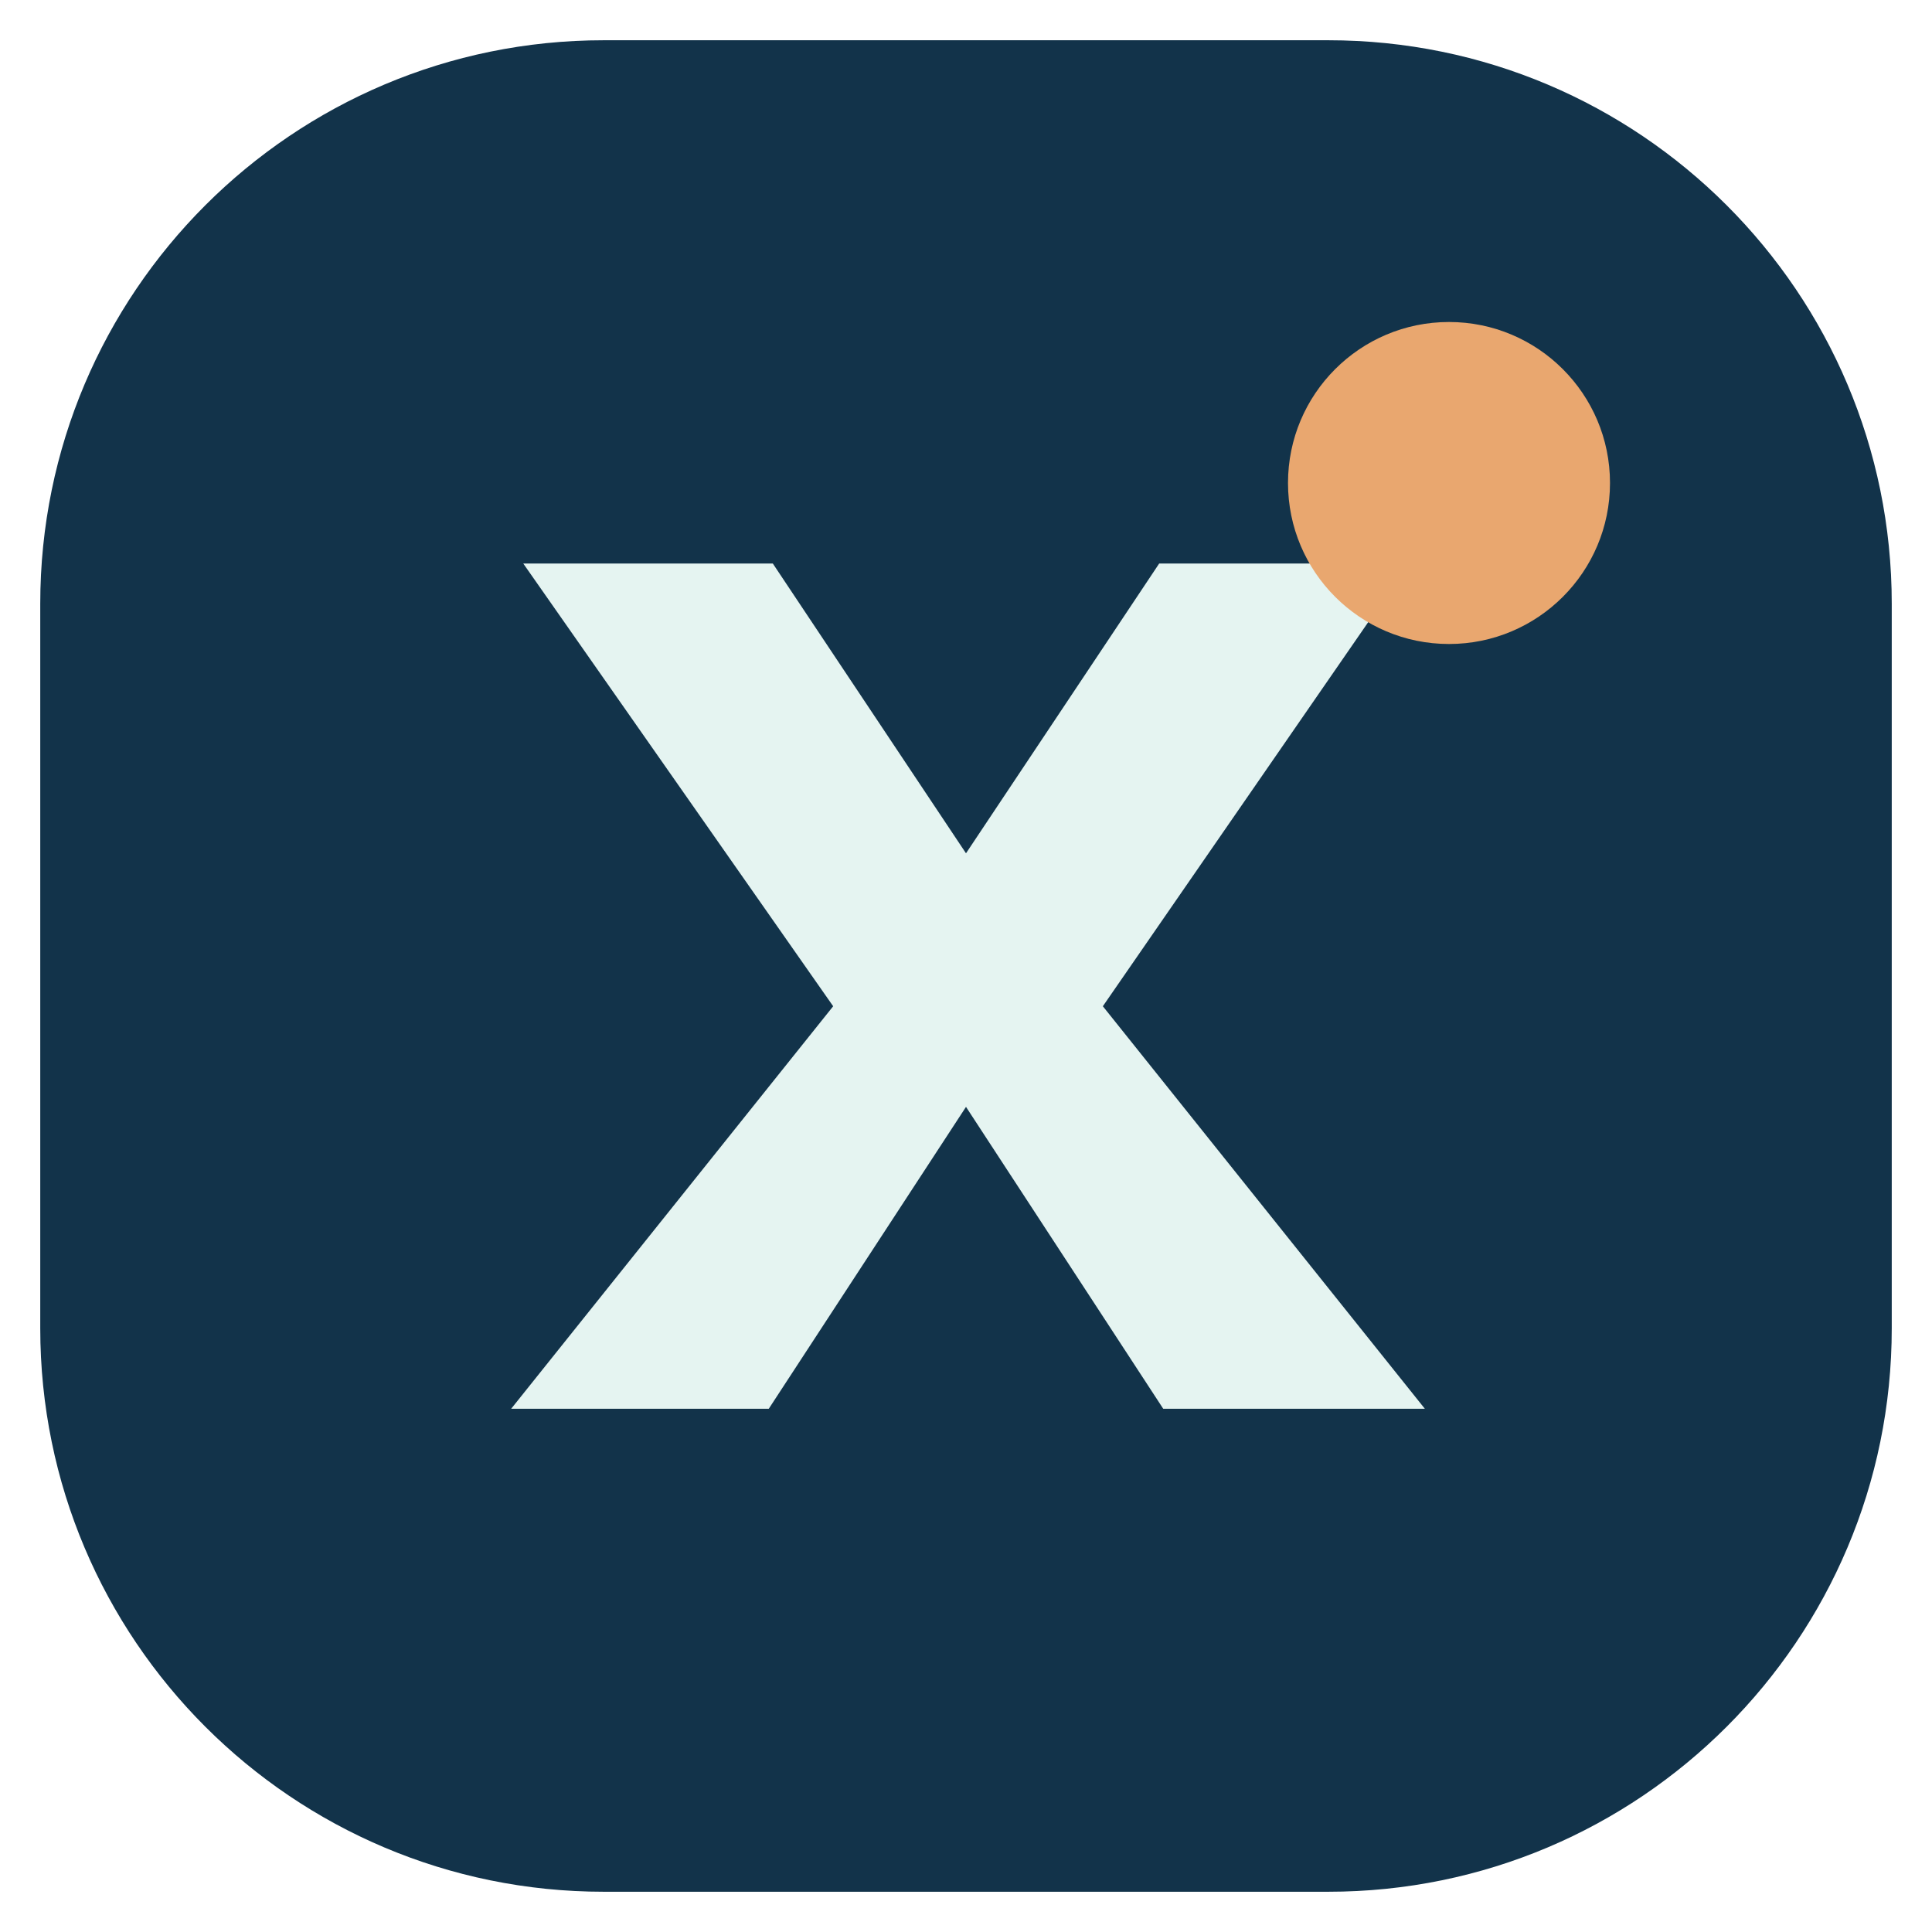
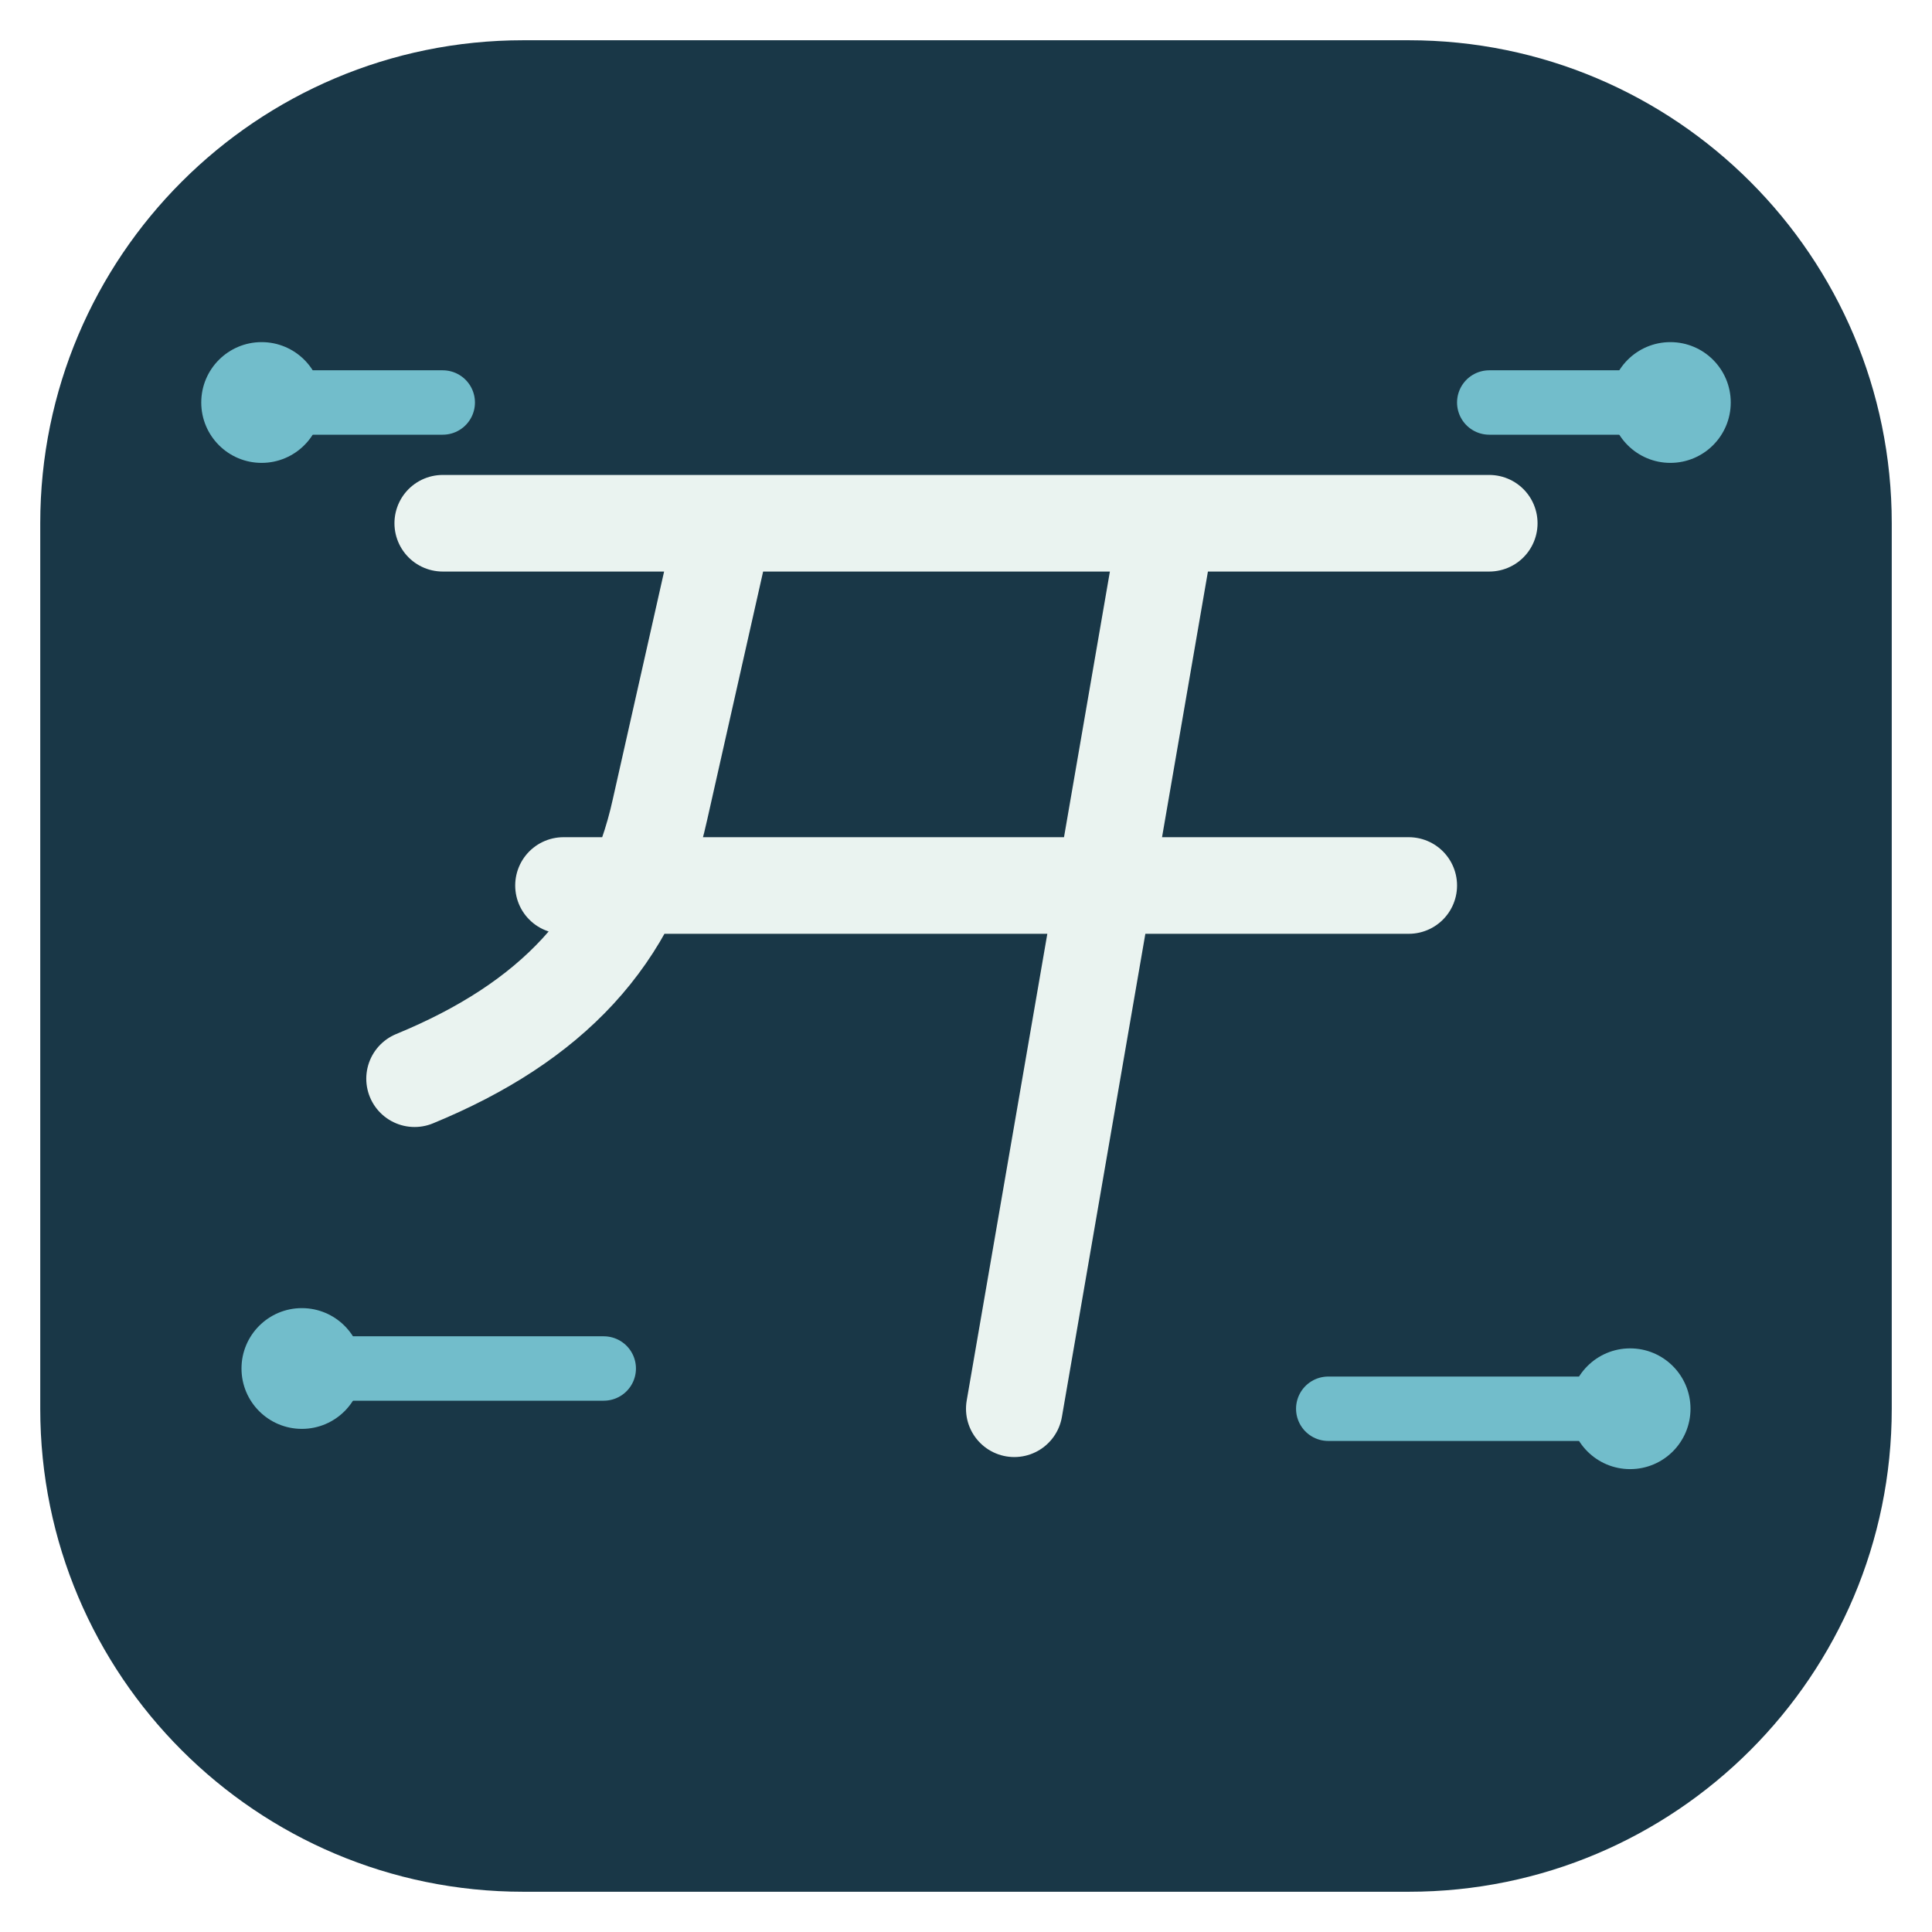
<svg xmlns="http://www.w3.org/2000/svg" viewBox="0 0 48 48" fill="none">
-   <rect x="1" y="1" width="46" height="46" rx="14" fill="#12334A" />
-   <path d="M13 14h6.2l4.8 7.2 4.8-7.2H35L27.4 25l8 10h-6.5L24 27.5 19.1 35h-6.4l8-10L13 14Z" fill="#E5F4F1" />
-   <circle cx="36" cy="12" r="4" fill="#E9A76F" />
+   <rect x="1" y="1" width="46" height="46" rx="12" fill="#193747" />
+   <path d="M11 13h26M18 13l-1.6 7.1c-.7 3.2-2.7 5.3-6.1 6.7M14 22h21M29 13l-3.8 22" stroke="#EAF3F0" stroke-width="2.4" stroke-linecap="round" stroke-linejoin="round" />
+   <path d="M7 10h4M37 10h4M8 34h7M33 35h7" stroke="#72BDCB" stroke-width="1.6" stroke-linecap="round" />
+   <circle cx="6.5" cy="10" r="1.5" fill="#72BDCB" />
+   <circle cx="41.5" cy="10" r="1.5" fill="#72BDCB" />
+   <circle cx="7.5" cy="34" r="1.5" fill="#72BDCB" />
+   <circle cx="40.5" cy="35" r="1.5" fill="#72BDCB" />
</svg>
